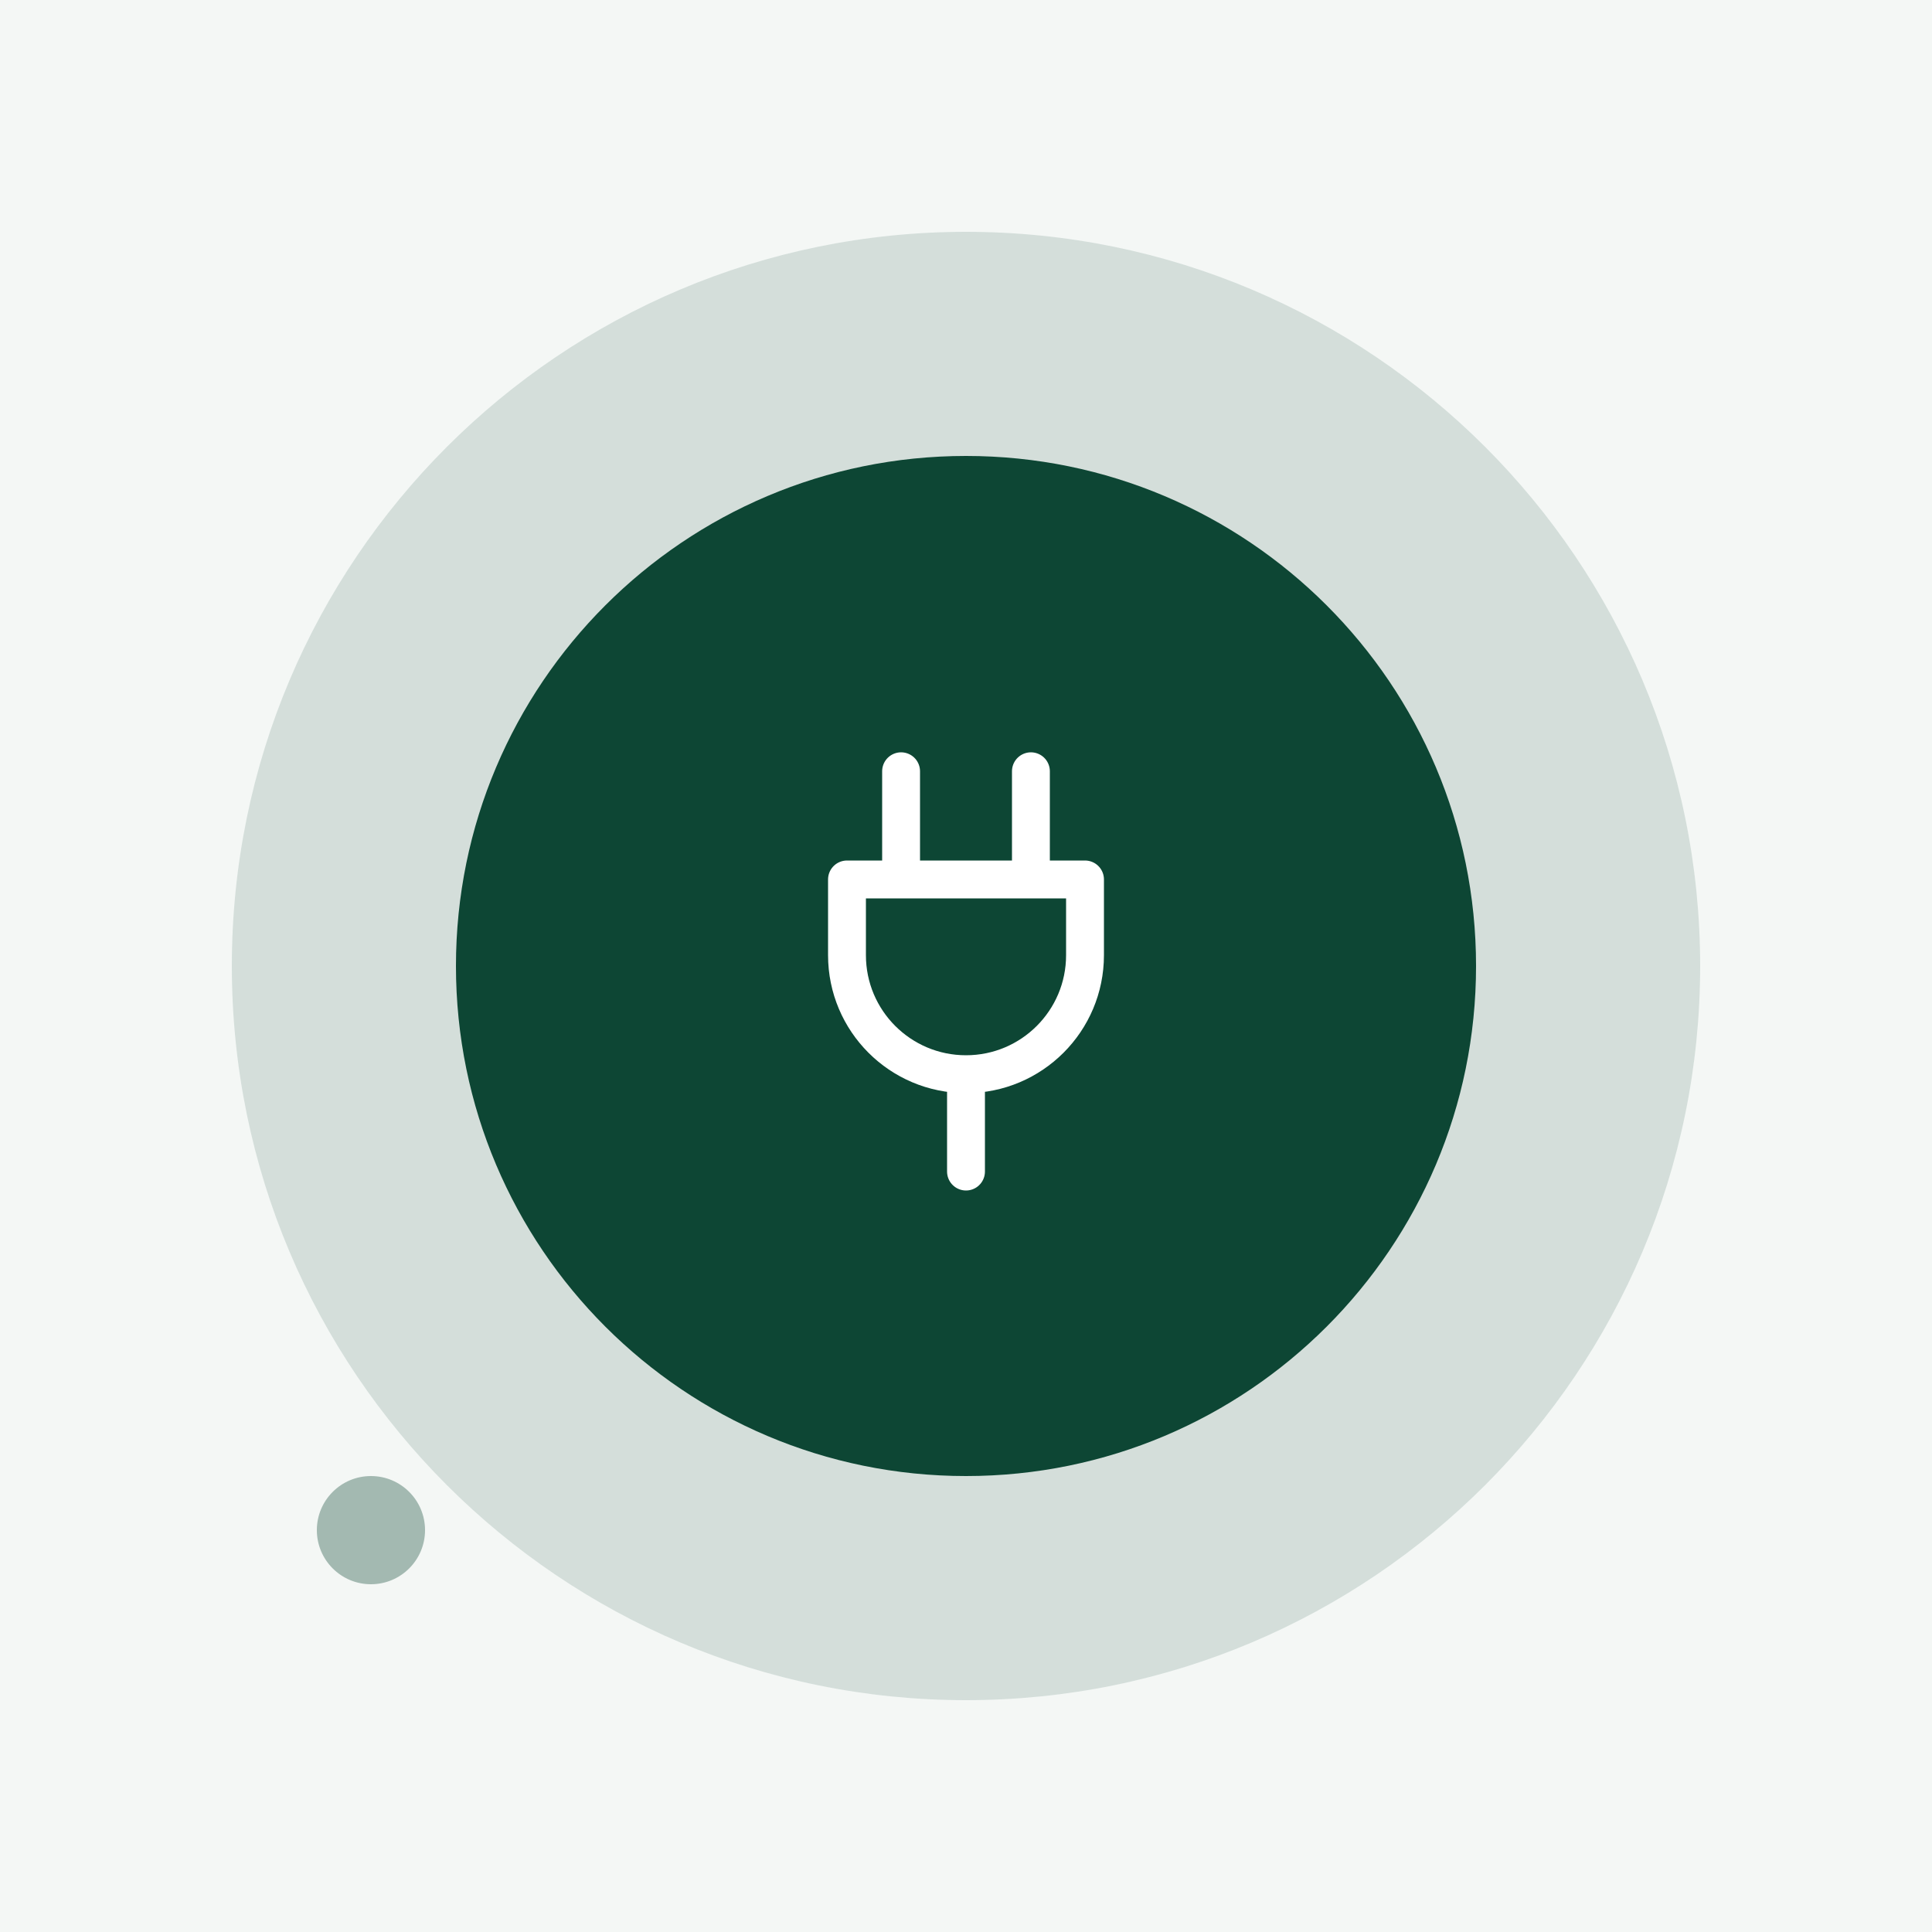
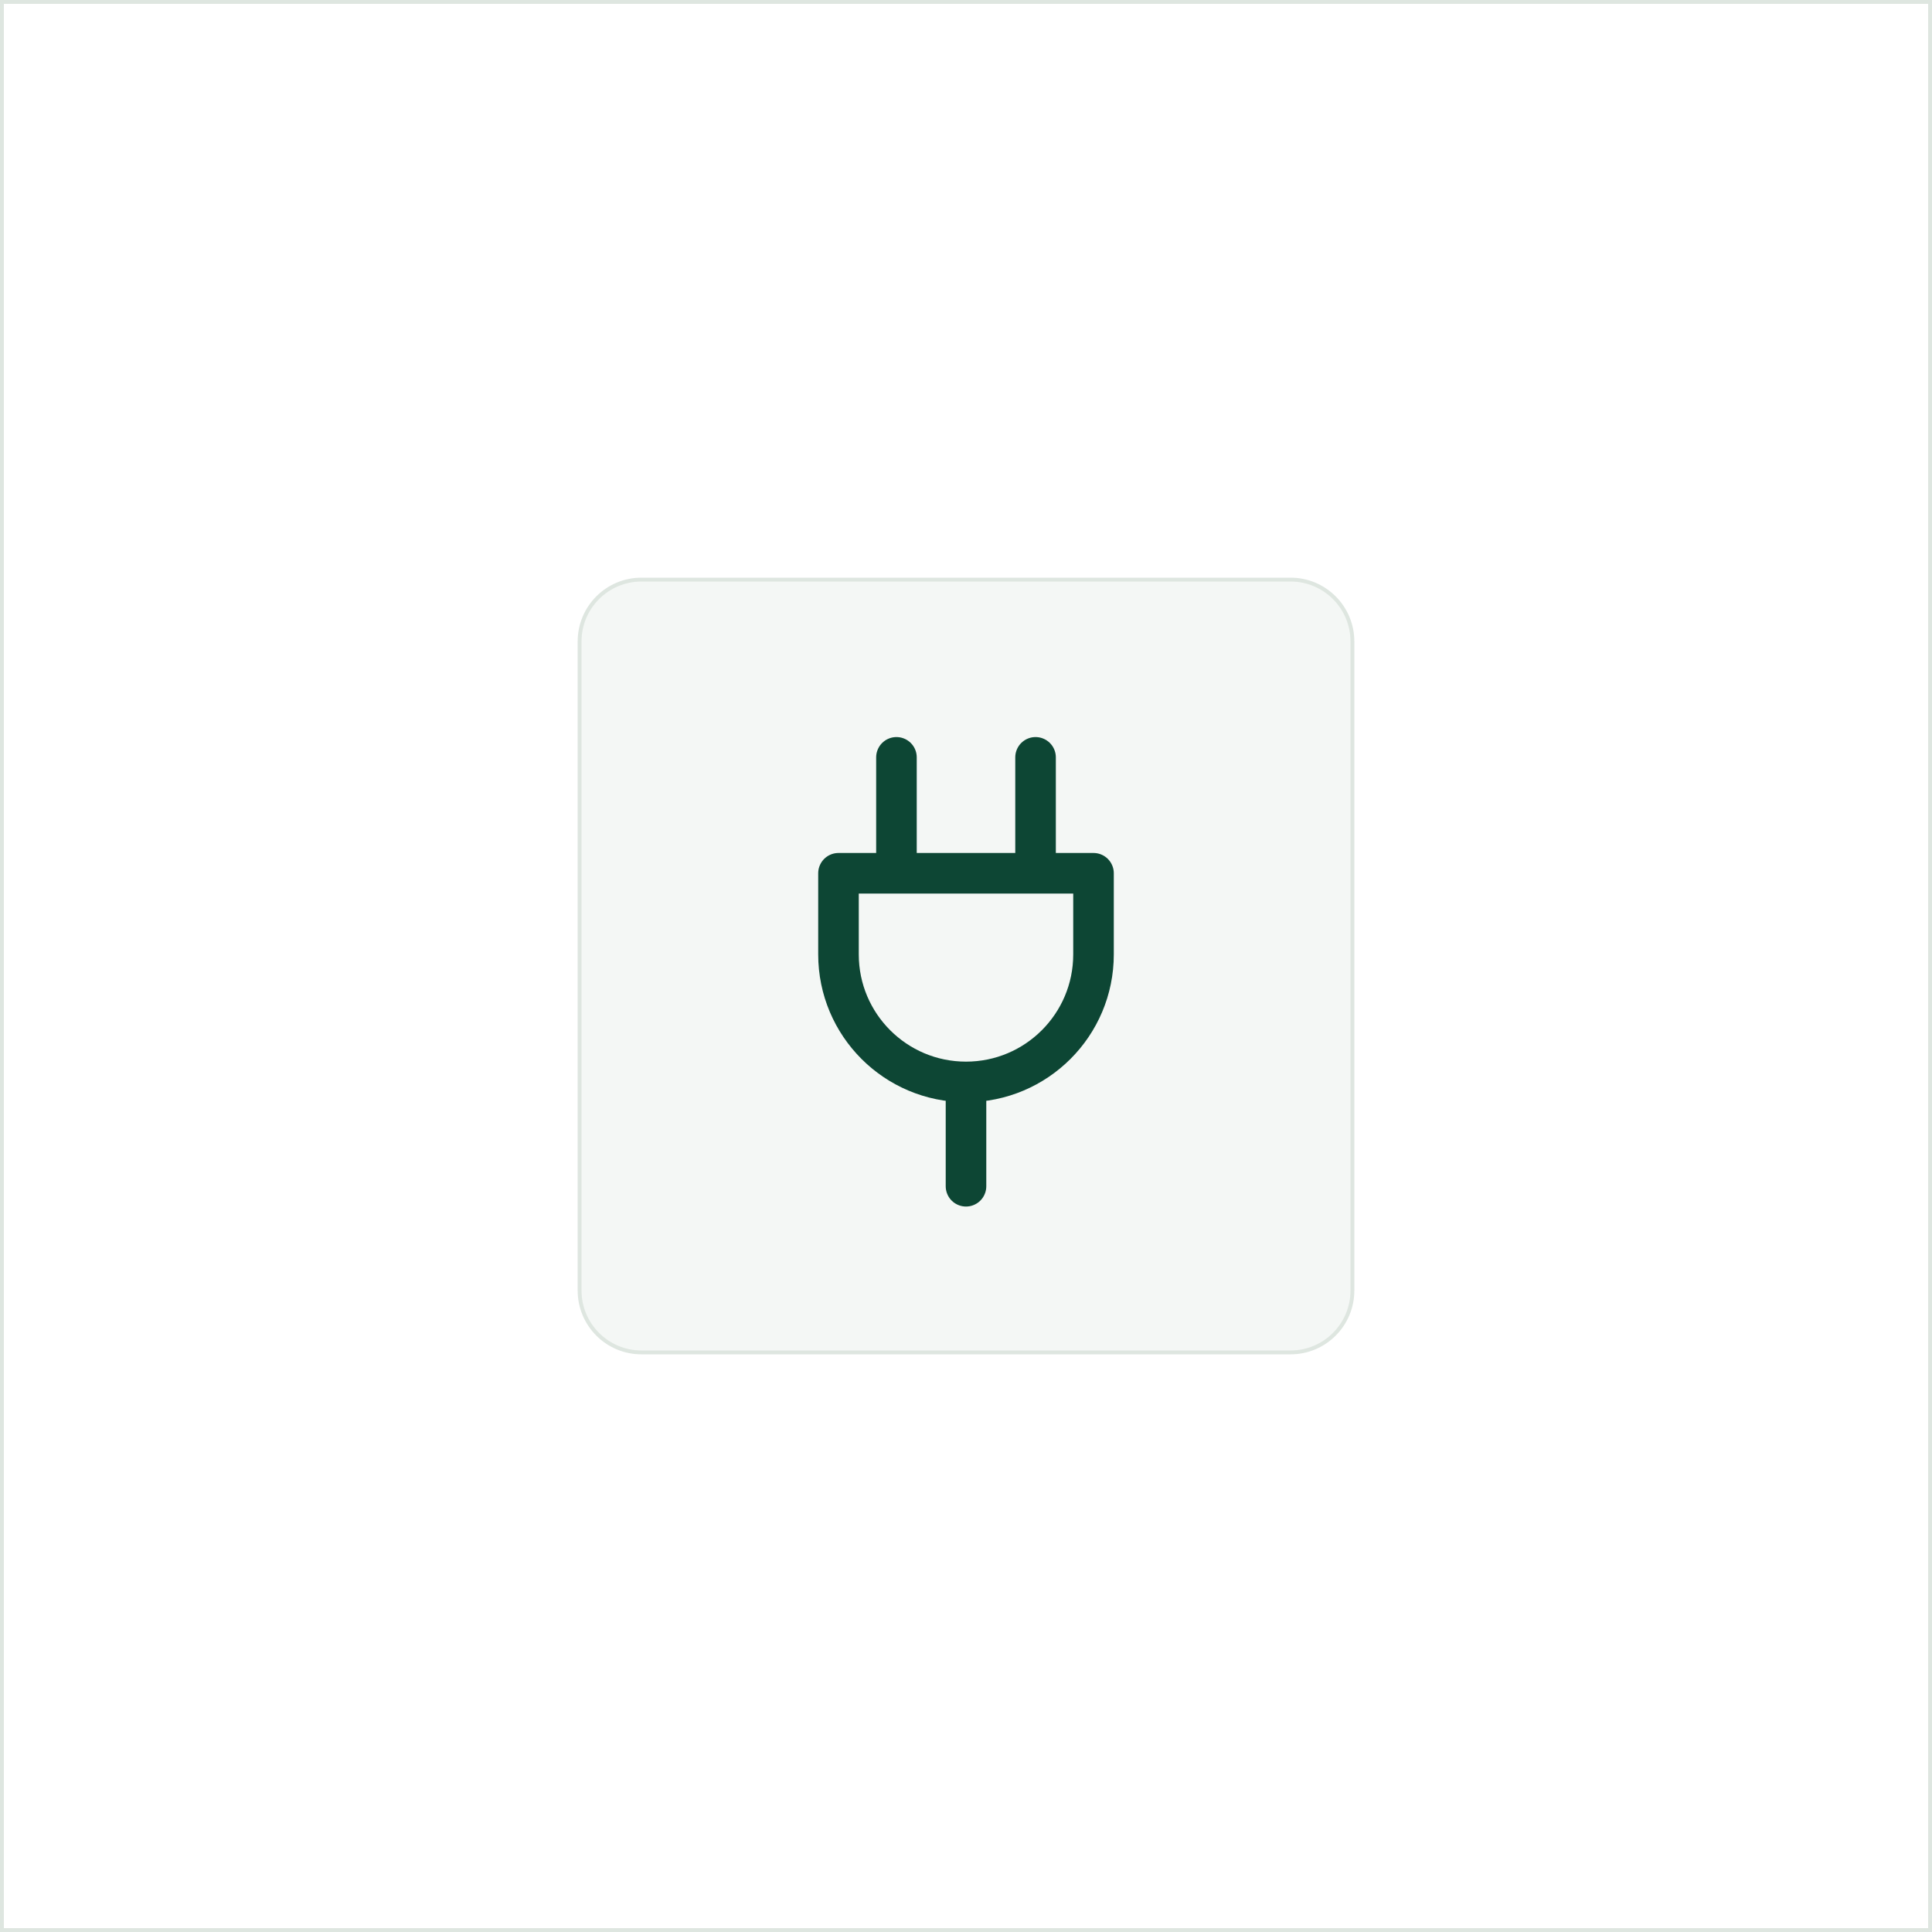
<svg xmlns="http://www.w3.org/2000/svg" viewBox="0 0 500 500" width="500" height="500">
  <defs>
    <style />
    <filter id="sh" x="-20%" y="-20%" width="140%" height="150%">
      <feDropShadow dx="0" dy="14" stdDeviation="18" flood-color="#101513" flood-opacity=".12" />
    </filter>
    <filter id="shs" x="-20%" y="-20%" width="140%" height="150%">
      <feDropShadow dx="0" dy="4" stdDeviation="6" flood-color="#101513" flood-opacity=".08" />
    </filter>
    <linearGradient id="gp" x1="0" y1="0" x2="1" y2="1">
      <stop offset="0" stop-color="#2D735A" />
      <stop offset="1" stop-color="#0D4634" />
    </linearGradient>
    <linearGradient id="gn" x1="0" y1="0" x2="1" y2="1">
      <stop offset="0" stop-color="#1A2D25" />
      <stop offset="1" stop-color="#101513" />
    </linearGradient>
    <linearGradient id="gt" x1="0" y1="0" x2="1" y2="1">
      <stop offset="0" stop-color="#E8F2EC" />
      <stop offset="1" stop-color="#DEE6E0" />
    </linearGradient>
    <linearGradient id="gl" x1="0" y1="0" x2="1" y2="1">
      <stop offset="0" stop-color="#FFFFFF" />
      <stop offset="1" stop-color="#F4F7F5" />
    </linearGradient>
  </defs>
-   <rect width="500" height="500" fill="#F4F7F5" />
-   <circle cx="250.0" cy="250.0" r="190.0" fill="#0D4634" fill-opacity=".14" />
-   <circle cx="250.0" cy="250.0" r="132.0" fill="#0D4634" />
-   <g transform="translate(180.0 180.0) scale(1.4)">
-     <path d="M38 14v20M62 14v20M28 34h44v14a22 22 0 0 1-44 0zM50 70v18" fill="none" stroke="#FFFFFF" stroke-width="7" stroke-linecap="round" stroke-linejoin="round" />
+   <rect width="500" height="500" fill="#FFFFFF" />
+   <rect x="0.5" y="0.5" width="499" height="499" fill="none" stroke="#DEE6E0" stroke-width="1" />
+   <rect x="150.0" y="150.0" width="200.0" height="200.0" rx="16.0" fill="#F4F7F5" stroke="#DEE6E0" stroke-width="1" />
+   <g transform="translate(175.0 175.0) scale(1.5)">
+     <path d="M38 14v20M62 14v20M28 34h44v14a22 22 0 0 1-44 0zM50 70v18" fill="none" stroke="#0D4634" stroke-width="7" stroke-linecap="round" stroke-linejoin="round" />
  </g>
-   <circle cx="96.0" cy="396.0" r="14.0" fill="#0D4634" fill-opacity=".35" />
</svg>
